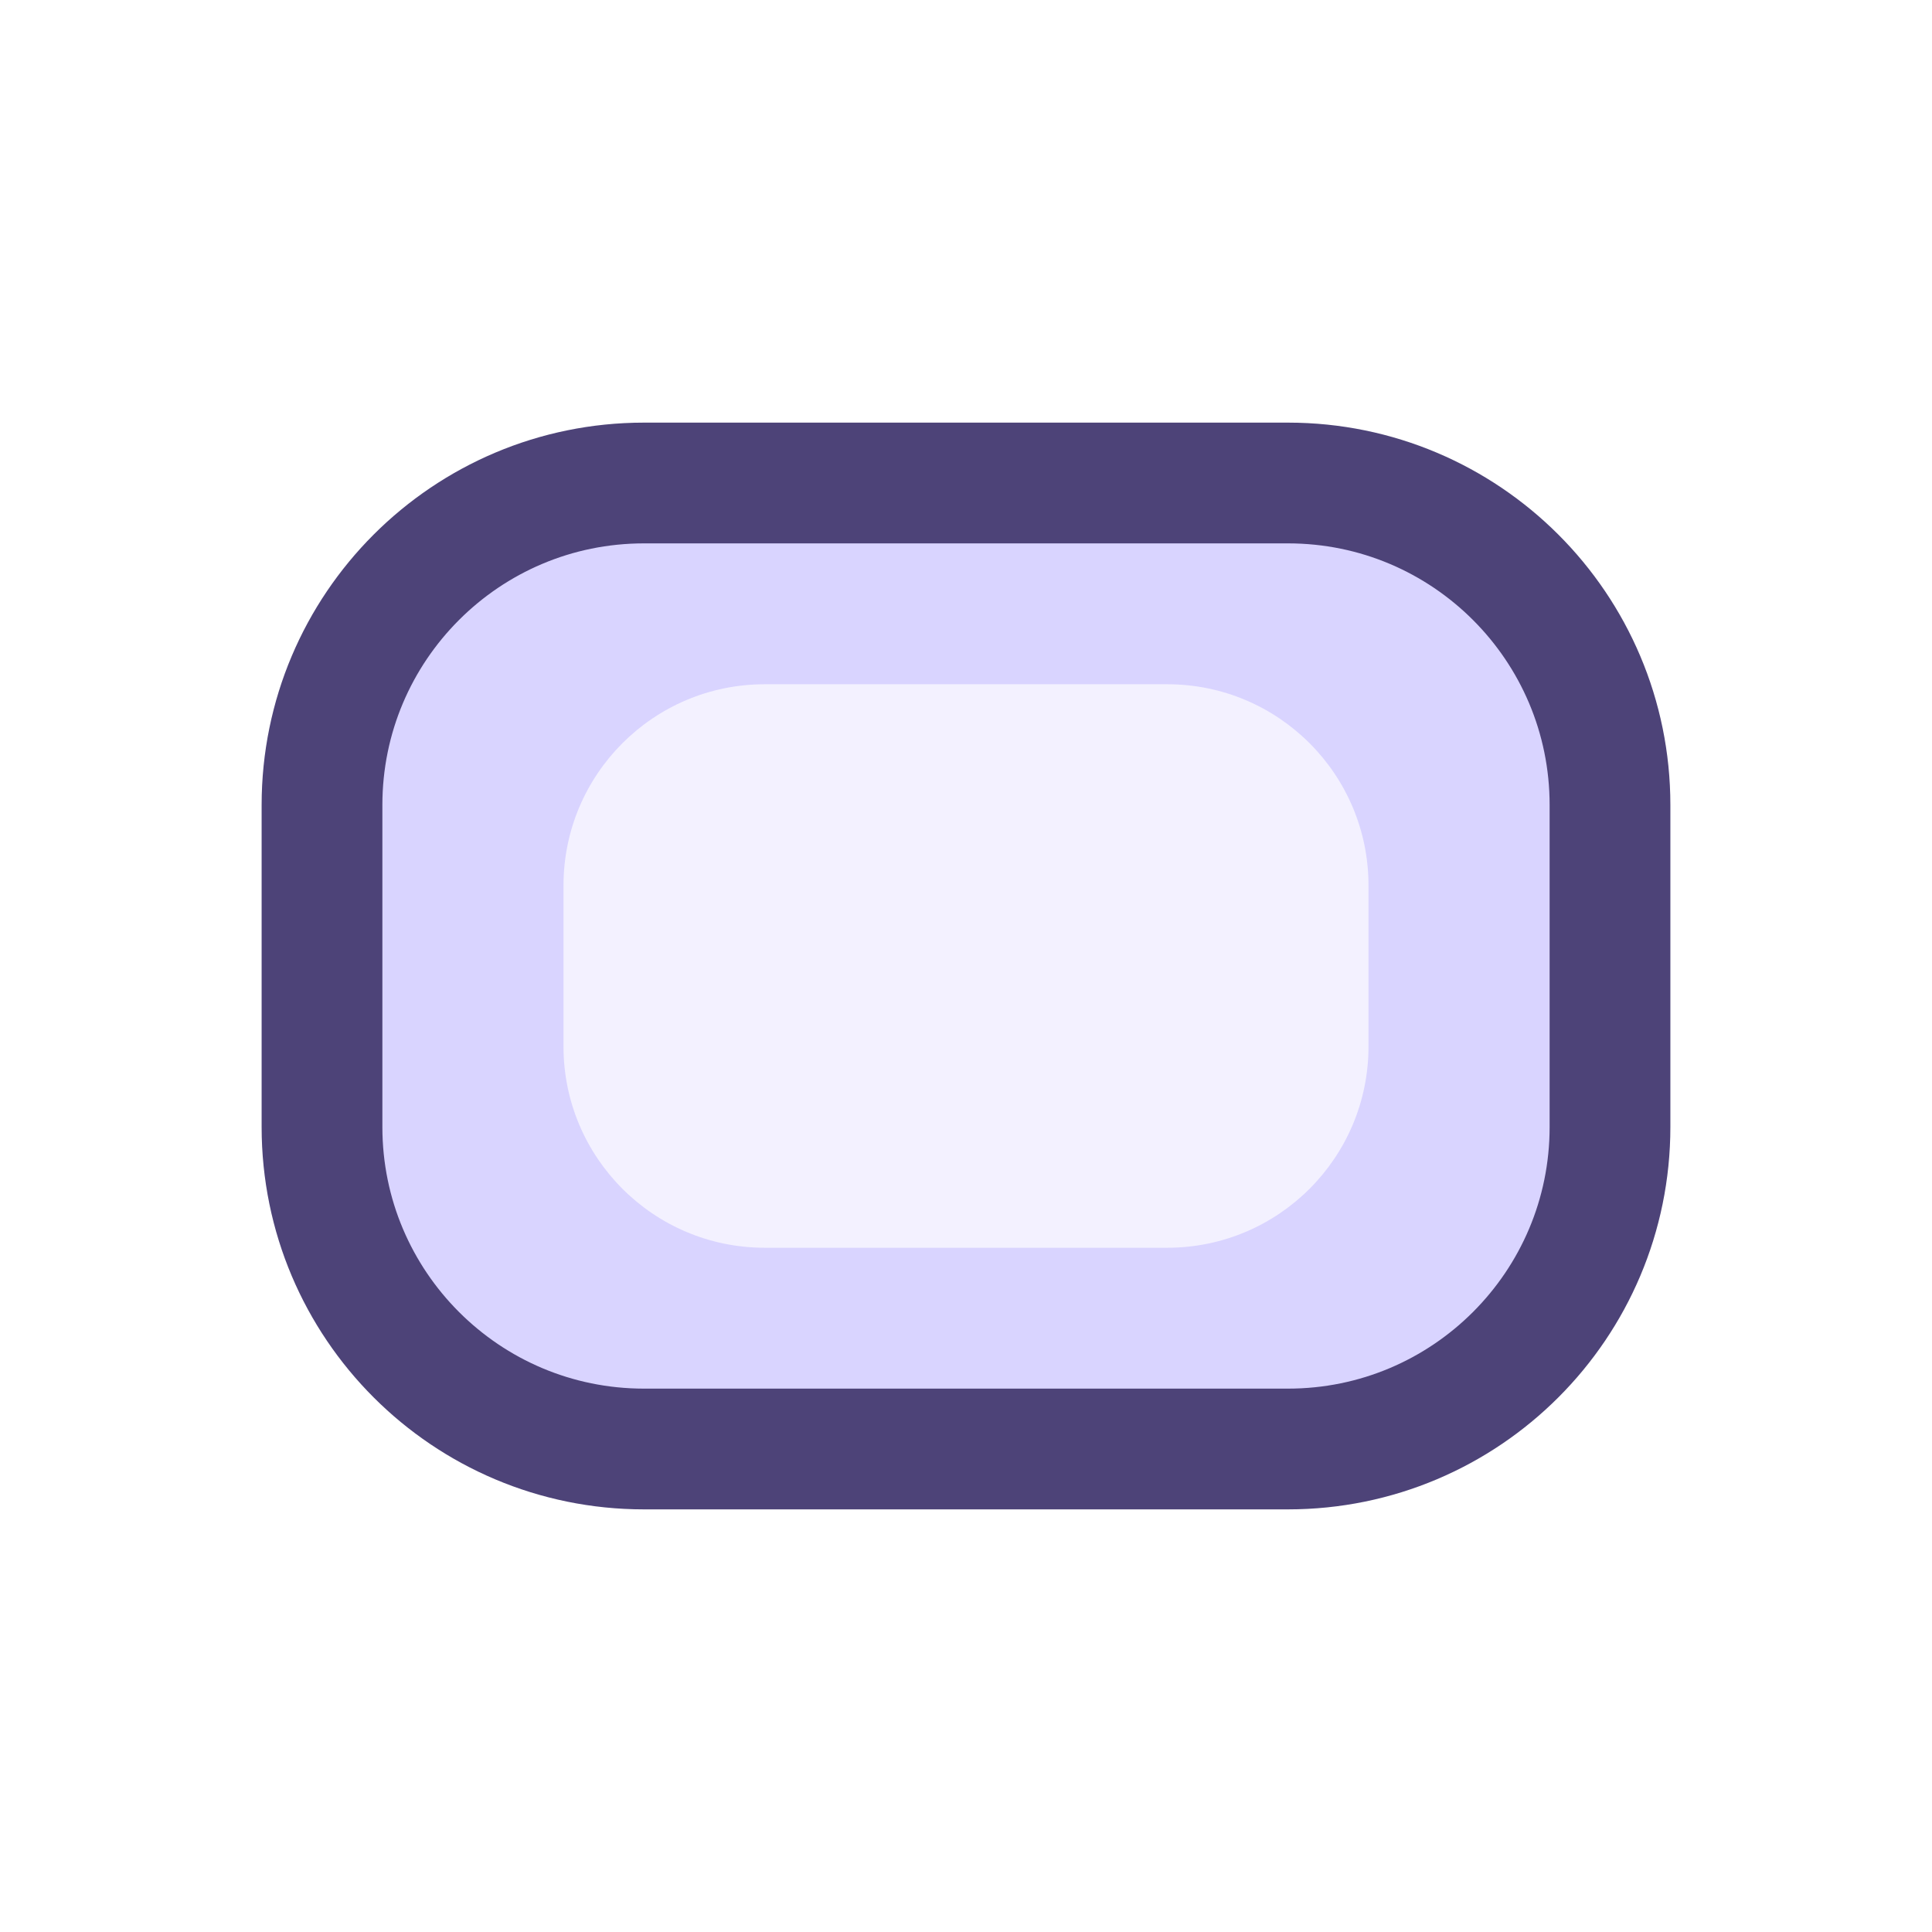
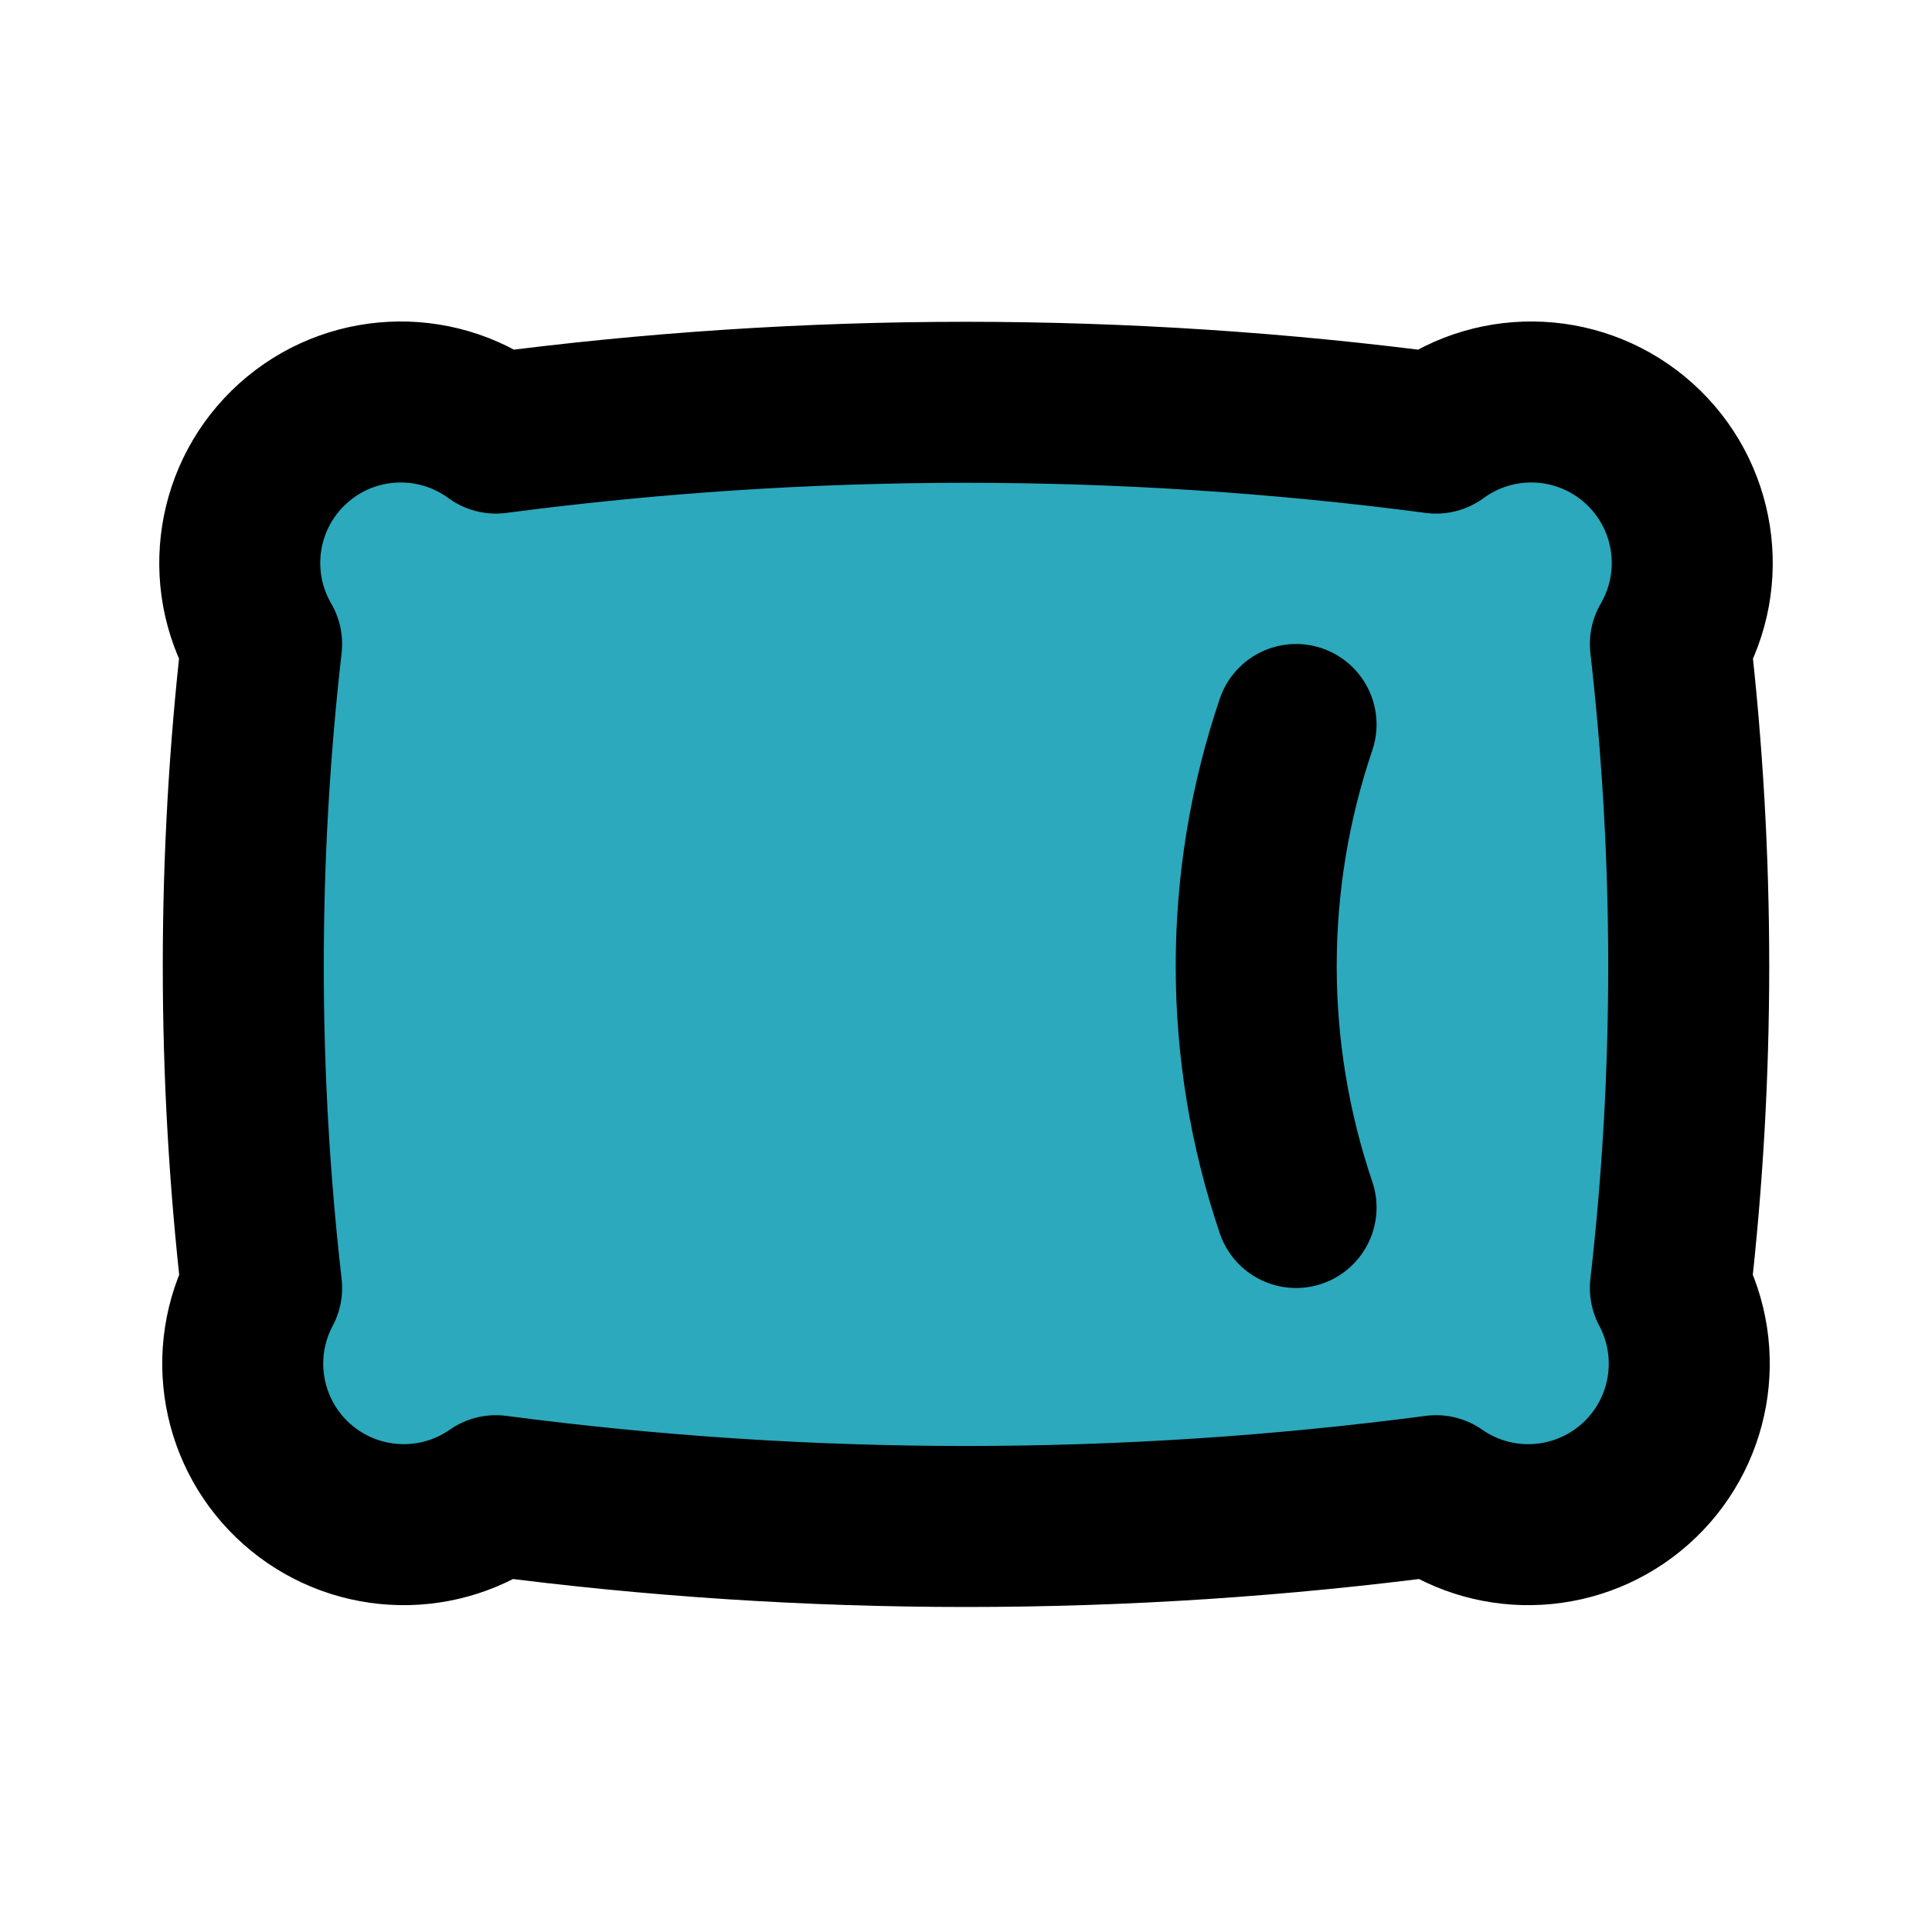
- <svg xmlns="http://www.w3.org/2000/svg" viewBox="0 0 96 96">
-   <rect x="16" y="24" width="64" height="48" rx="16" fill="#d9d4ff" stroke="#4d4378" stroke-width="6" />
-   <rect x="28" y="34" width="40" height="28" rx="10" fill="#f8f6ff" opacity="0.85" />
+ <svg xmlns="http://www.w3.org/2000/svg" fill="#000000" width="800px" height="800px" viewBox="0 0 24 24" id="pillow-2" data-name="Flat Line" class="icon flat-line">
+   <path id="secondary" d="M20.75,16a2,2,0,0,1-2.91,2.58,44.77,44.77,0,0,1-11.68,0A2,2,0,0,1,3.25,16,35.22,35.22,0,0,1,3.25,8,2,2,0,0,1,6.16,5.38a44.77,44.77,0,0,1,11.68,0A2,2,0,0,1,20.75,8,35.22,35.22,0,0,1,20.75,16Z" style="fill: rgb(44, 169, 188); stroke-width: 2;" />
+   <path id="primary" d="M16.1,15a9.34,9.34,0,0,1,0-6" style="fill: none; stroke: rgb(0, 0, 0); stroke-linecap: round; stroke-linejoin: round; stroke-width: 2;" />
+   <path id="primary-2" data-name="primary" d="M20.75,16a2,2,0,0,1-2.91,2.58,44.77,44.77,0,0,1-11.68,0A2,2,0,0,1,3.25,16,35.22,35.22,0,0,1,3.25,8,2,2,0,0,1,6.16,5.38a44.77,44.77,0,0,1,11.68,0A2,2,0,0,1,20.75,8,35.22,35.22,0,0,1,20.75,16Z" style="fill: none; stroke: rgb(0, 0, 0); stroke-linecap: round; stroke-linejoin: round; stroke-width: 2;" />
</svg>
